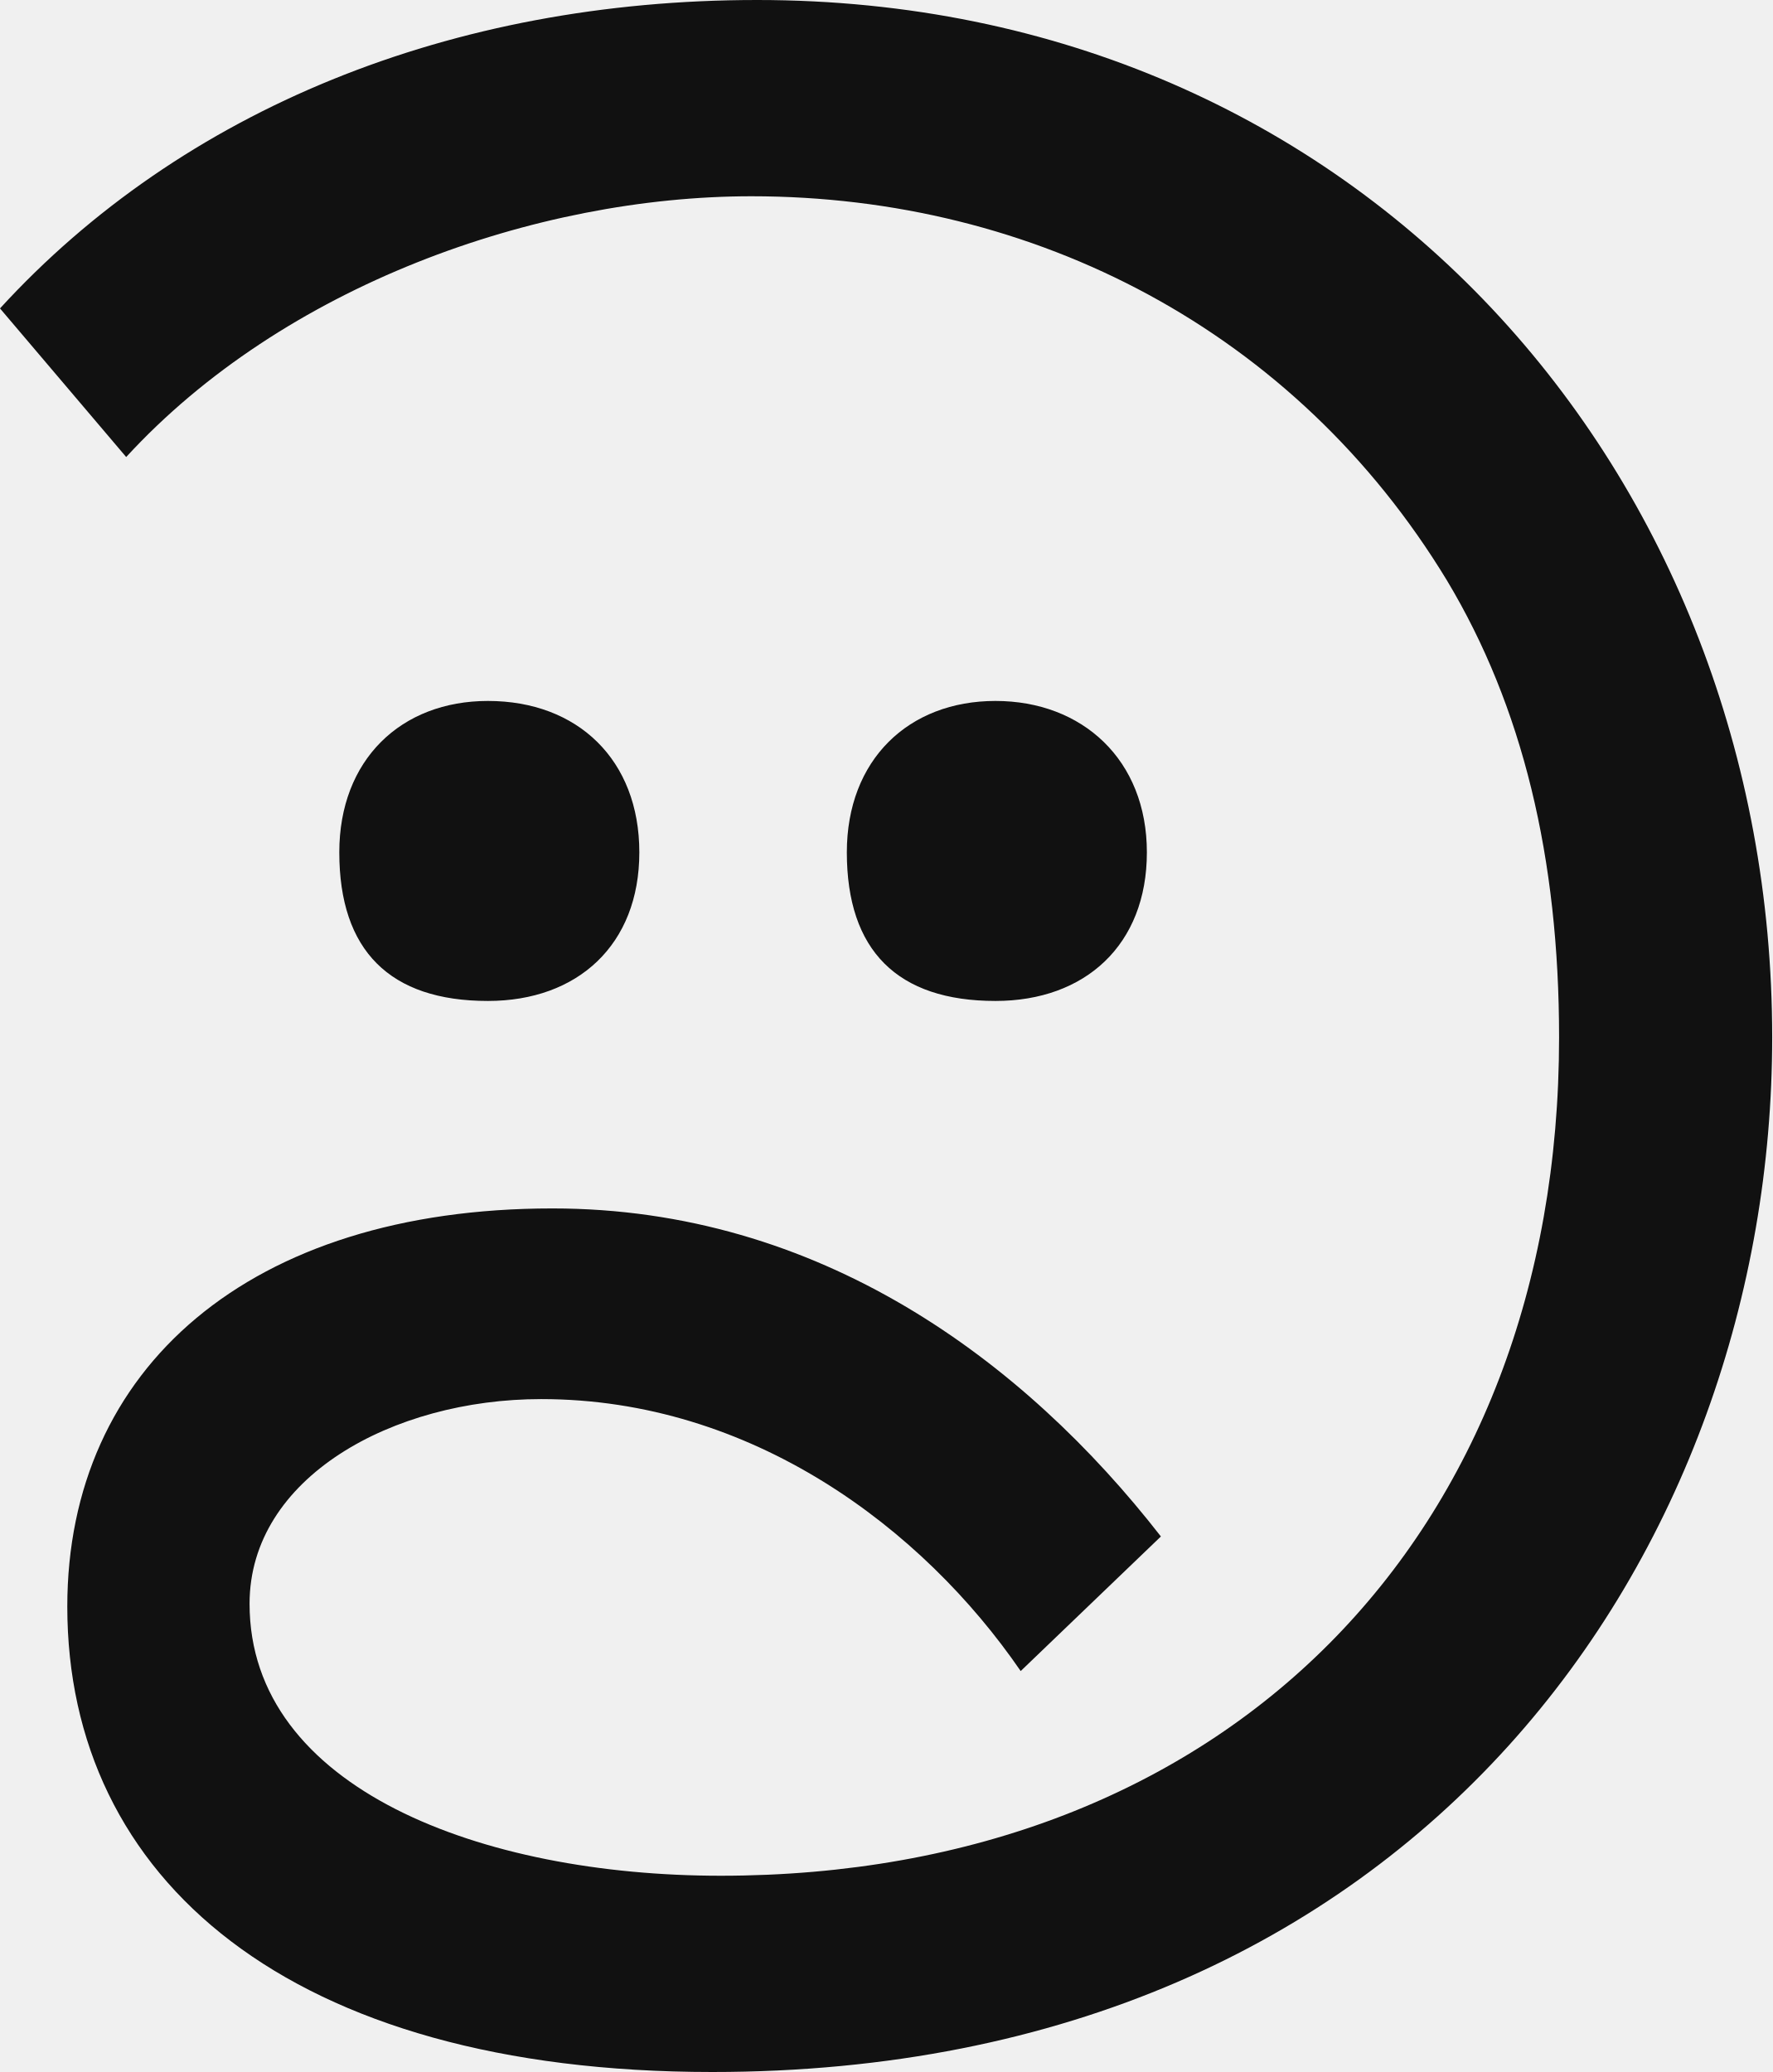
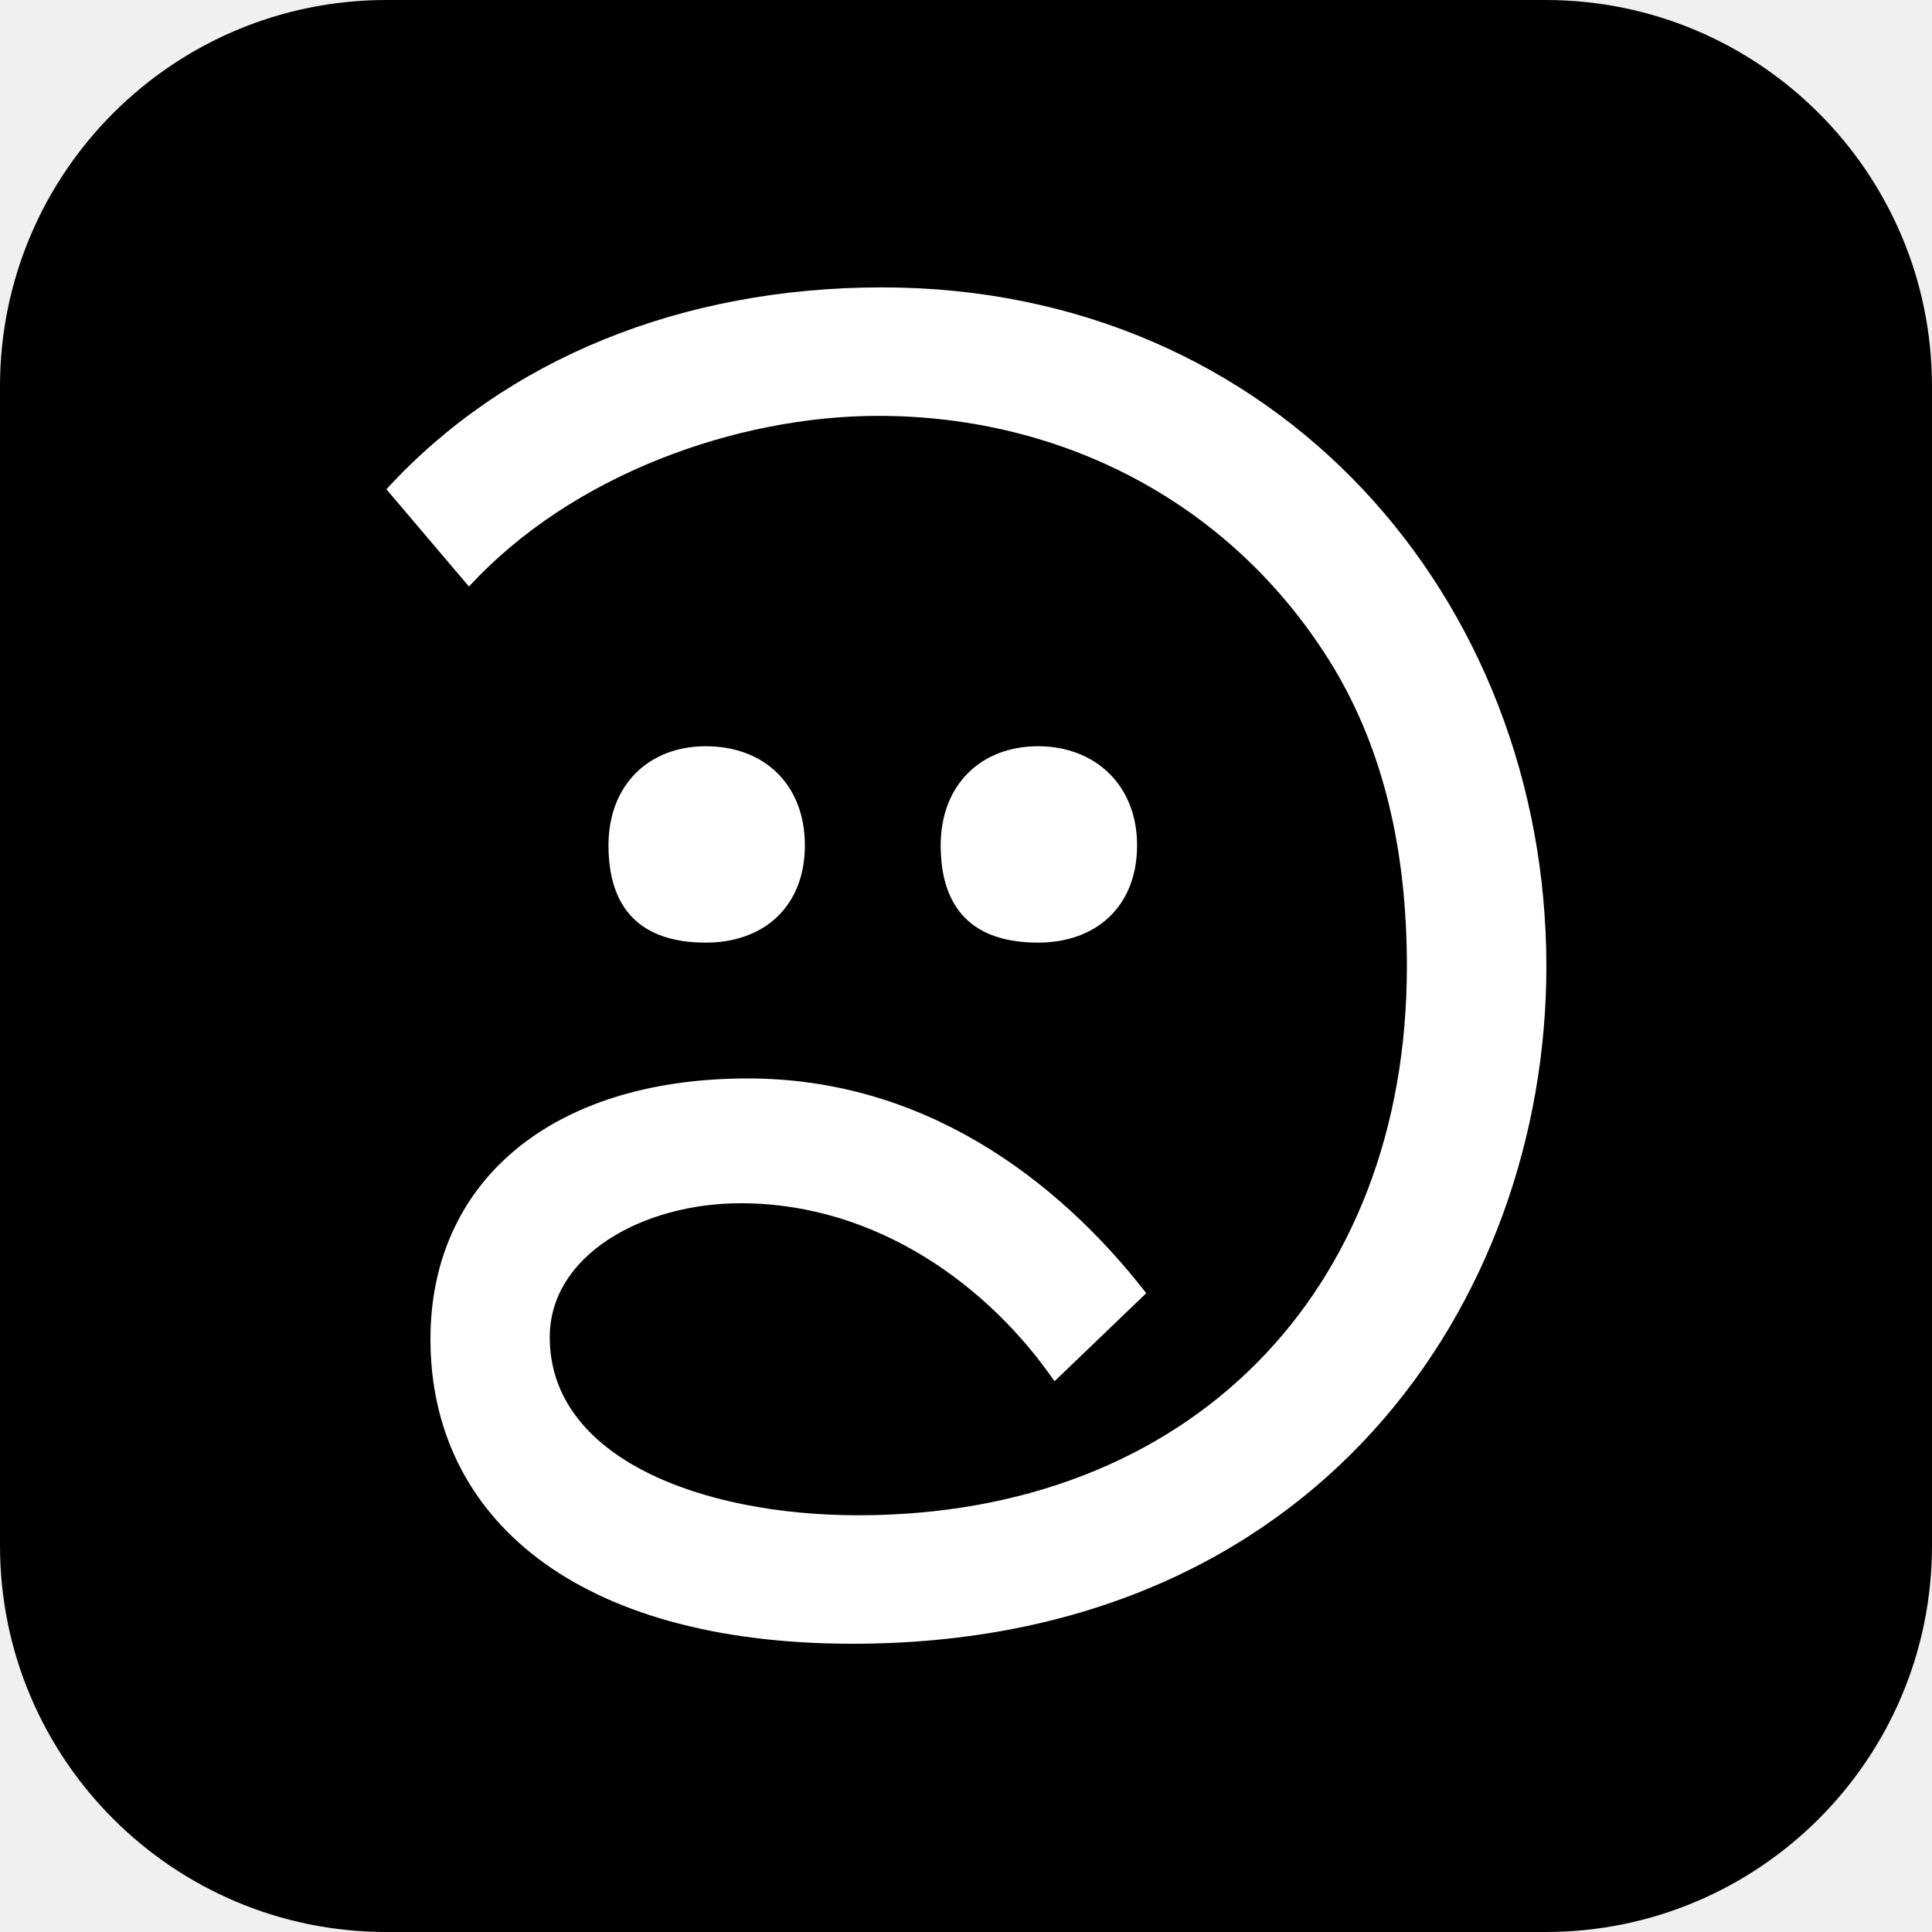
- <svg xmlns="http://www.w3.org/2000/svg" viewBox="0 0 632 739">
-   <style>
-     path { fill: #111; }
-     @media (prefers-color-scheme: dark) {
-       path { fill: #fff; }
-     }
-   </style>
-   <path d="M254,739c253,0,378-187,378-369c0-200-146-370-362-370c-109,0-205,39-270,110l45,53c56-61,146-93,223-93c101,0,194,48,248,137c27,45,40,99,40,163c0,178-119,299-299,299c-85,0-168-31-168-97c0-45,51-73,104-73c75,0,136,46,171,97l50-48c-49-63-122-117-217-117c-108,0-173,57-173,142c0,97,79,166,230,166ZM228,304c0-33-22-54-54-54c-31,0-53,21-53,54c0,35,18,53,53,53c32,0,54-20,54-53ZM409,304c0-33-23-54-54-54s-53,21-53,54c0,35,18,53,53,53c32,0,54-20,54-53Z" />
+ <svg xmlns="http://www.w3.org/2000/svg" viewBox="0 0 800 800">
+   <rect width="800" height="800" rx="160" fill="#000" />
+   <path transform="translate(160 119) scale(0.76)" fill="#fff" d="M254,739c253,0,378-187,378-369c0-200-146-370-362-370c-109,0-205,39-270,110l45,53c56-61,146-93,223-93c101,0,194,48,248,137c27,45,40,99,40,163c0,178-119,299-299,299c-85,0-168-31-168-97c0-45,51-73,104-73c75,0,136,46,171,97l50-48c-49-63-122-117-217-117c-108,0-173,57-173,142c0,97,79,166,230,166ZM228,304c0-33-22-54-54-54c-31,0-53,21-53,54c0,35,18,53,53,53c32,0,54-20,54-53ZM409,304c0-33-23-54-54-54s-53,21-53,54c0,35,18,53,53,53c32,0,54-20,54-53Z" />
</svg>
